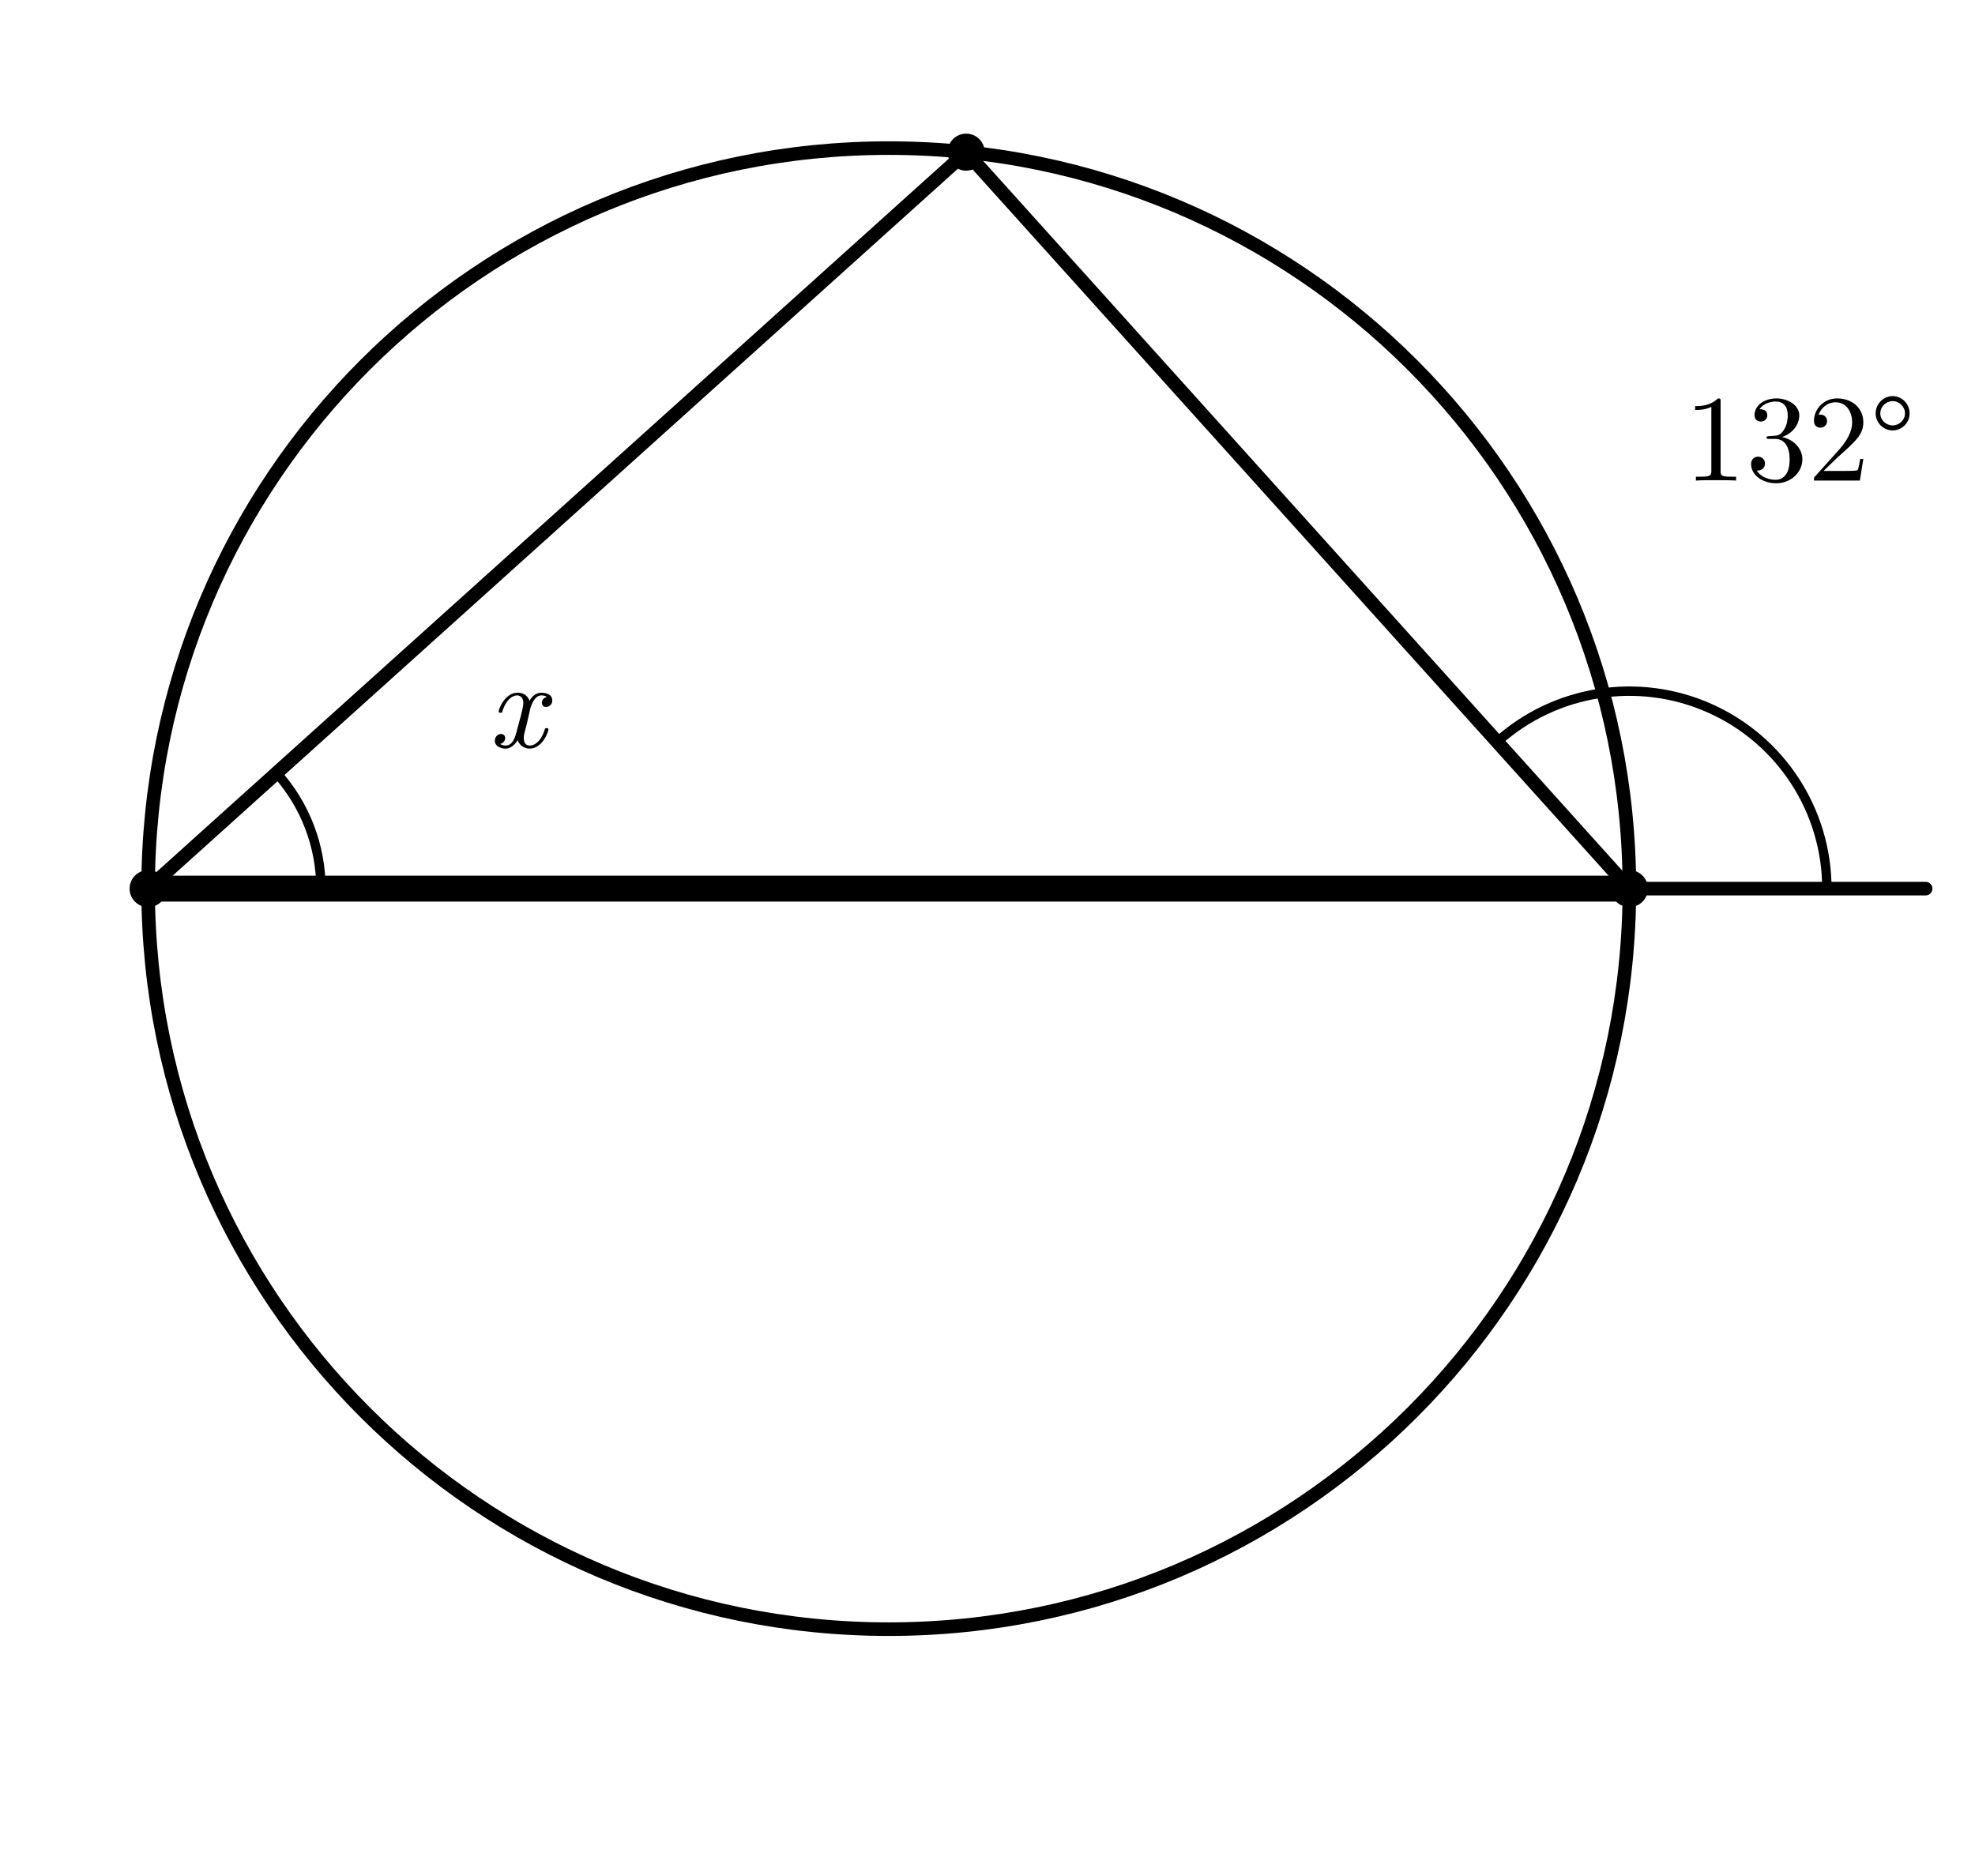
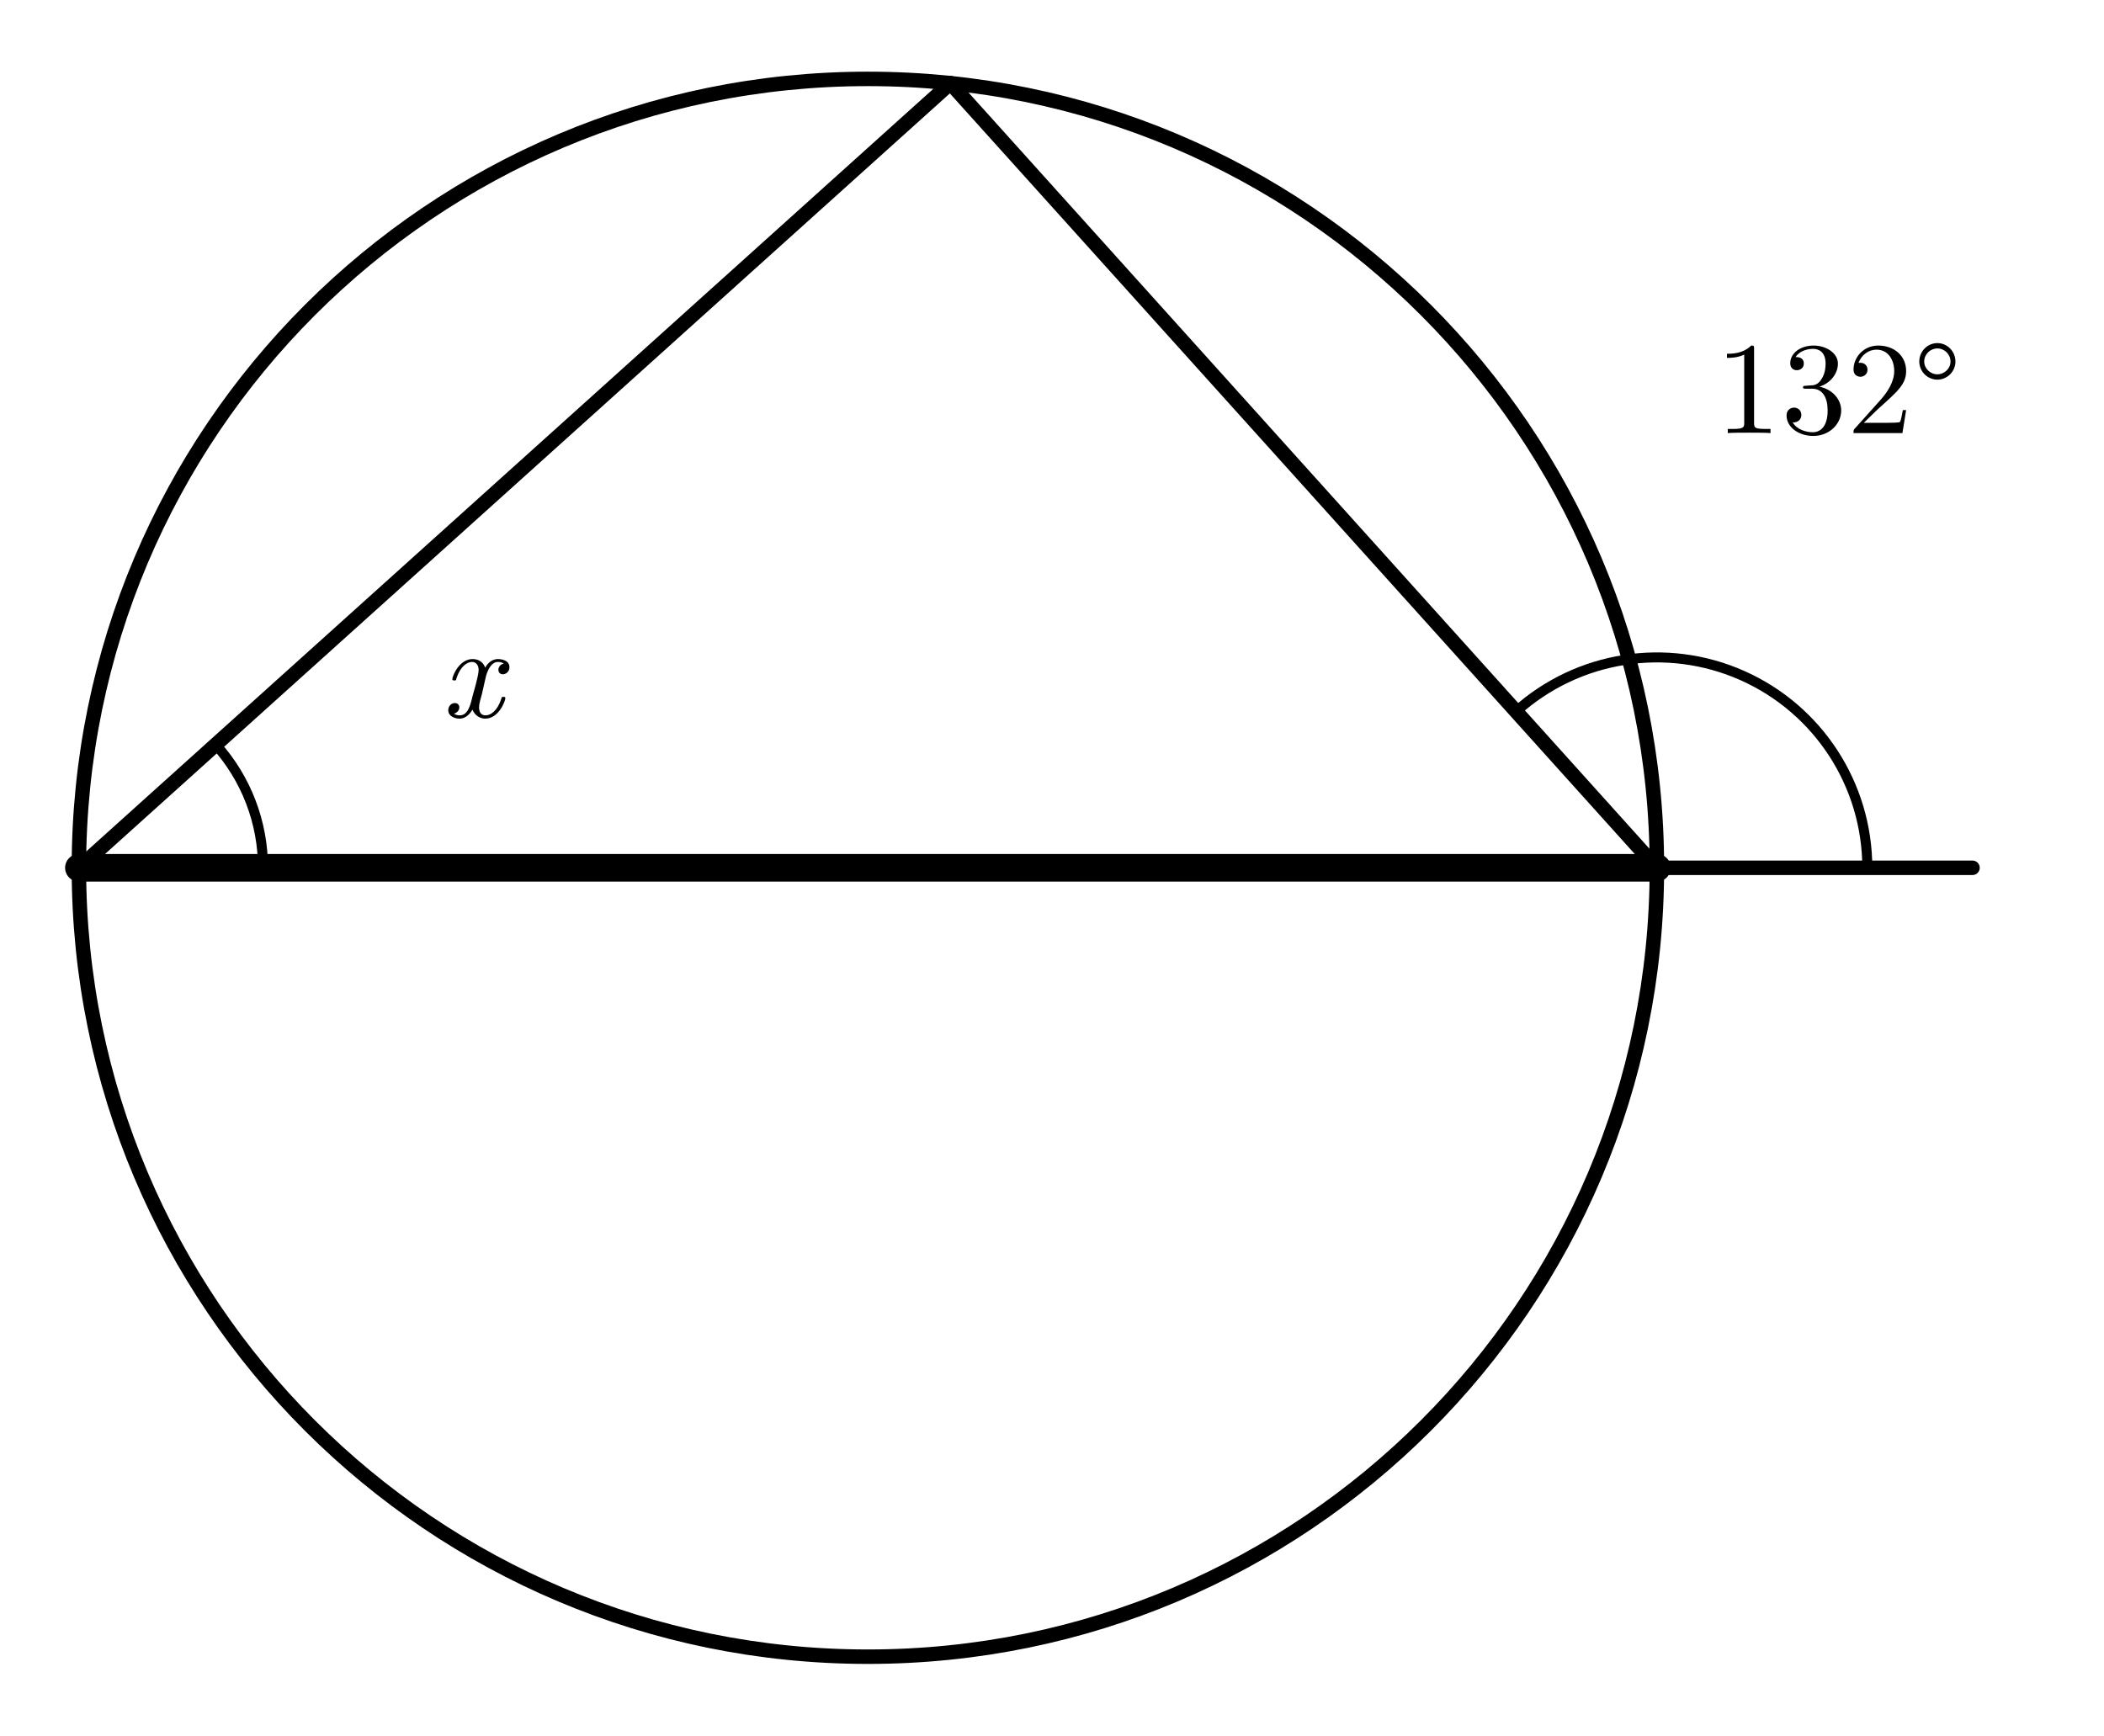
- <svg xmlns="http://www.w3.org/2000/svg" width="80mm" height="76mm" viewBox="12 3 80 76">
+ <svg xmlns="http://www.w3.org/2000/svg" width="80mm" height="66mm" viewBox="15 6 80 66">
  <style>
    .main{fill:none;stroke:#000;stroke-width:.55;stroke-linecap:round;stroke-linejoin:round}
    .diameter{fill:none;stroke:#000;stroke-width:1.05;stroke-linecap:round}
    .angle-mark{fill:none;stroke:#000;stroke-width:.38;stroke-linecap:round}
    .point{fill:#000}
    .angle-label{fill:#000;font-family:"CMU Serif","Computer Modern Serif","Latin Modern Roman","Times New Roman",serif;font-size:5px;font-style:normal}
    .var{font-style:italic}
  </style>
  <circle class="main" cx="48" cy="39" r="30" />
  <line class="diameter" x1="18" y1="39" x2="78" y2="39" />
  <line class="main" x1="18" y1="39" x2="51.136" y2="9.164" />
  <line class="main" x1="78" y1="39" x2="51.136" y2="9.164" />
  <line class="main" x1="78" y1="39" x2="90" y2="39" />
  <path class="angle-mark" d="M 72.647 33.055 A 8 8 0 0 1 86 39" />
  <text class="angle-label" x="84.915" y="22.47" text-anchor="middle">132°</text>
  <path class="angle-mark" d="M 25 39 A 7 7 0 0 0 23.202 34.316" />
  <text class="angle-label var" x="32.937" y="33.266" text-anchor="middle">x</text>
-   <circle class="point" cx="18" cy="39" r=".75" />
-   <circle class="point" cx="78" cy="39" r=".75" />
-   <circle class="point" cx="51.136" cy="9.164" r=".75" />
</svg>
